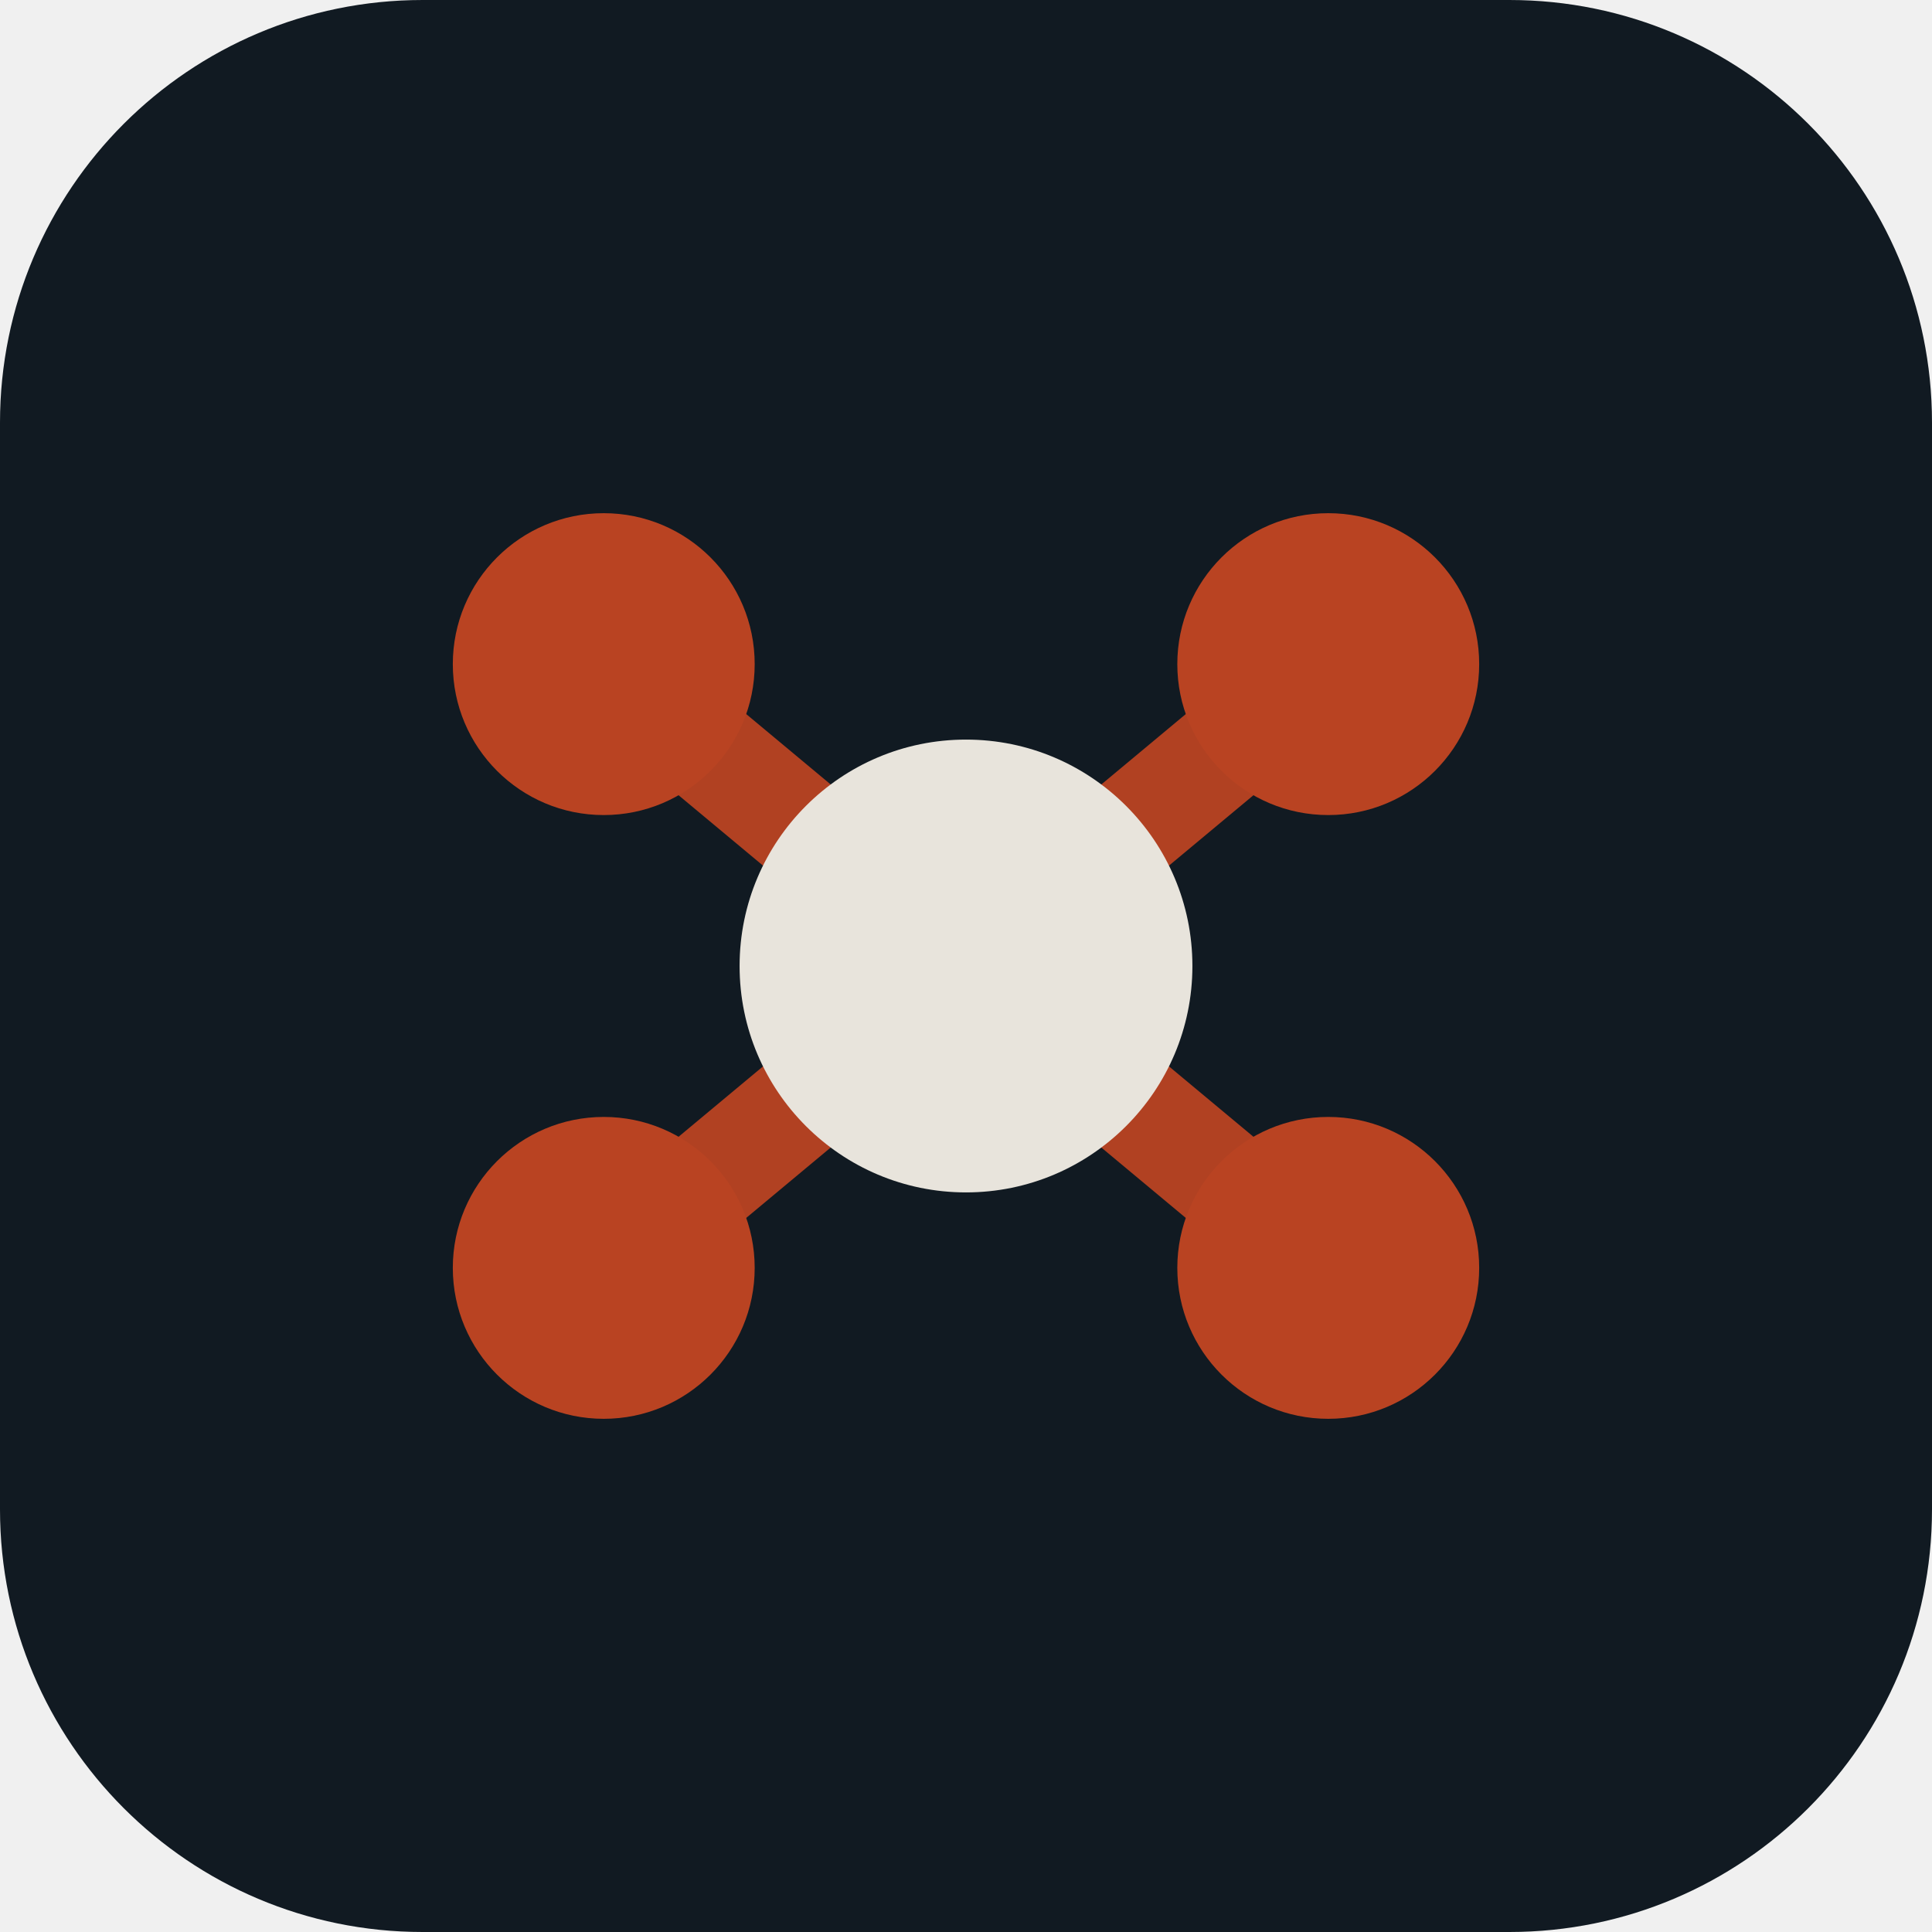
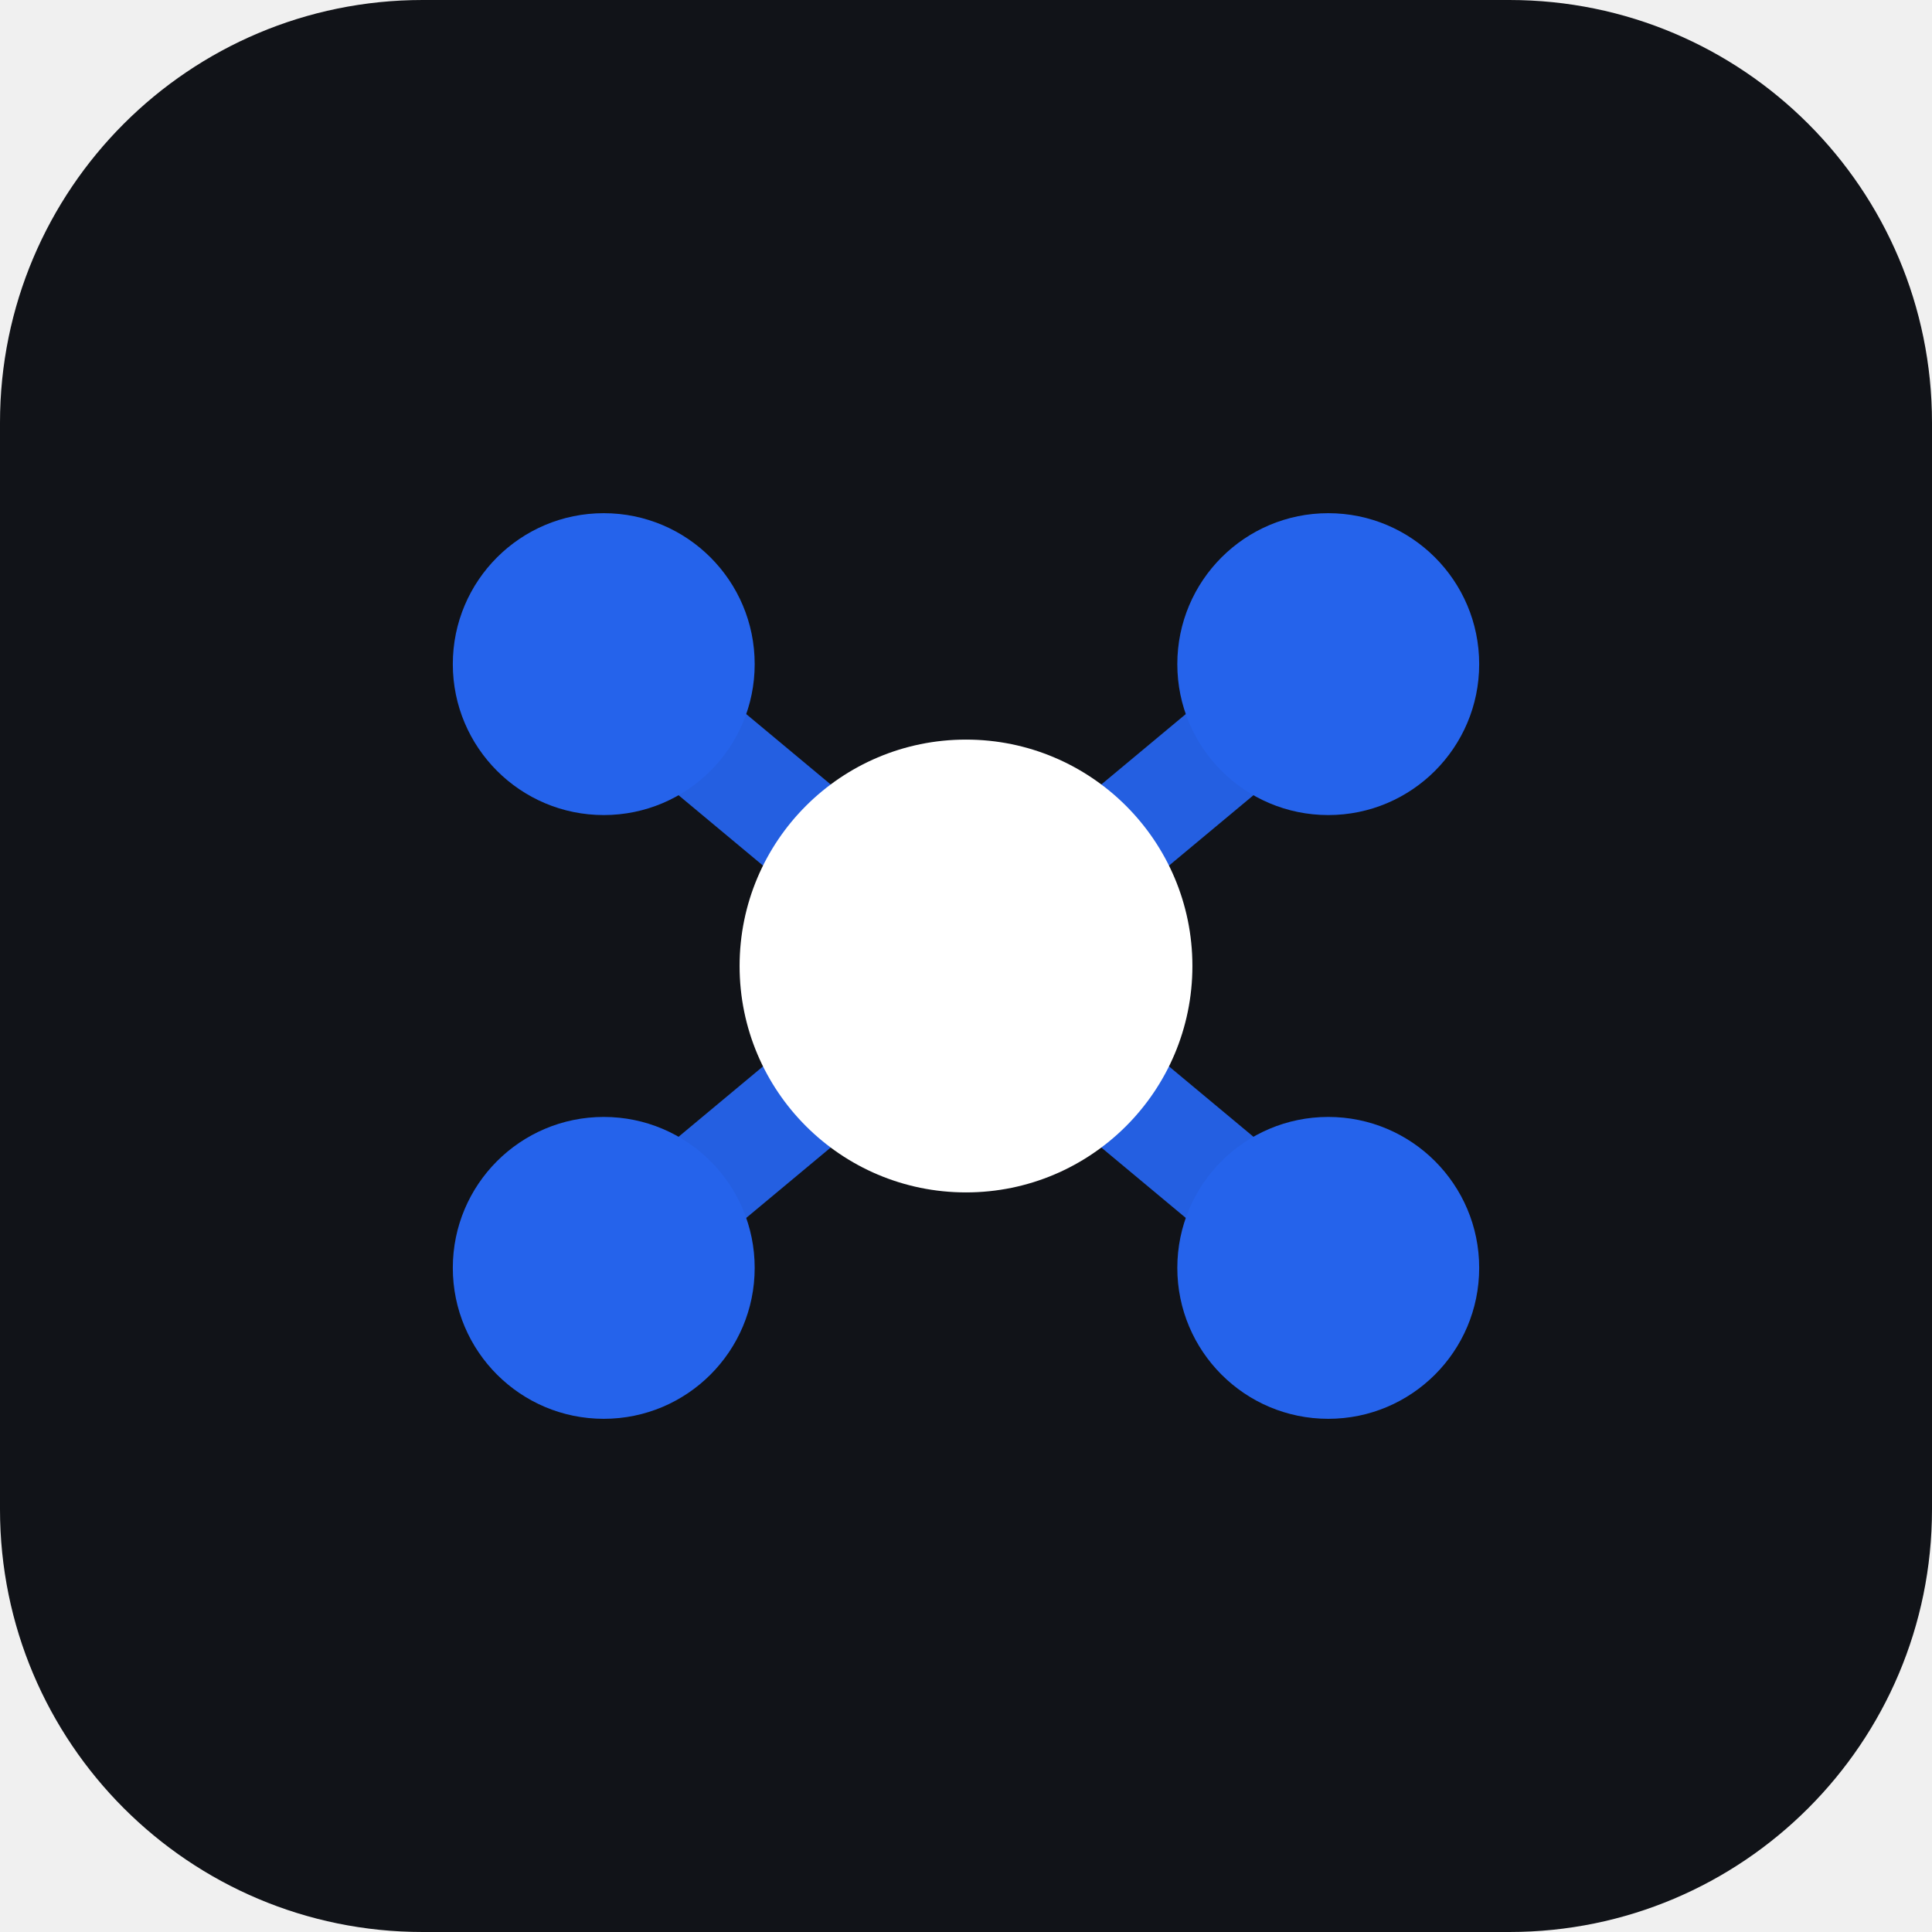
<svg xmlns="http://www.w3.org/2000/svg" viewBox="0 0 64 64" role="img" aria-label="Open Brain">
-   <rect width="64" height="64" rx="14" fill="#111a22" />
-   <g stroke="#b94322" stroke-width="3.5" stroke-linecap="round" opacity="0.95">
+   <rect width="64" height="64" rx="14" fill="#111318" />
+   <g stroke="#2563eb" stroke-width="3.5" stroke-linecap="round" opacity="0.95">
    <path d="M20 22 L32 32 M32 32 L44 22 M20 42 L32 32 M44 42 L32 32" />
  </g>
-   <g fill="#b94322">
+   <g fill="#2563eb">
    <circle cx="20" cy="22" r="5" />
    <circle cx="44" cy="22" r="5" />
    <circle cx="20" cy="42" r="5" />
    <circle cx="44" cy="42" r="5" />
  </g>
-   <circle cx="32" cy="32" r="7.5" fill="#e8e4dc" />
+   <circle cx="32" cy="32" r="7.5" fill="#ffffff" />
</svg>
